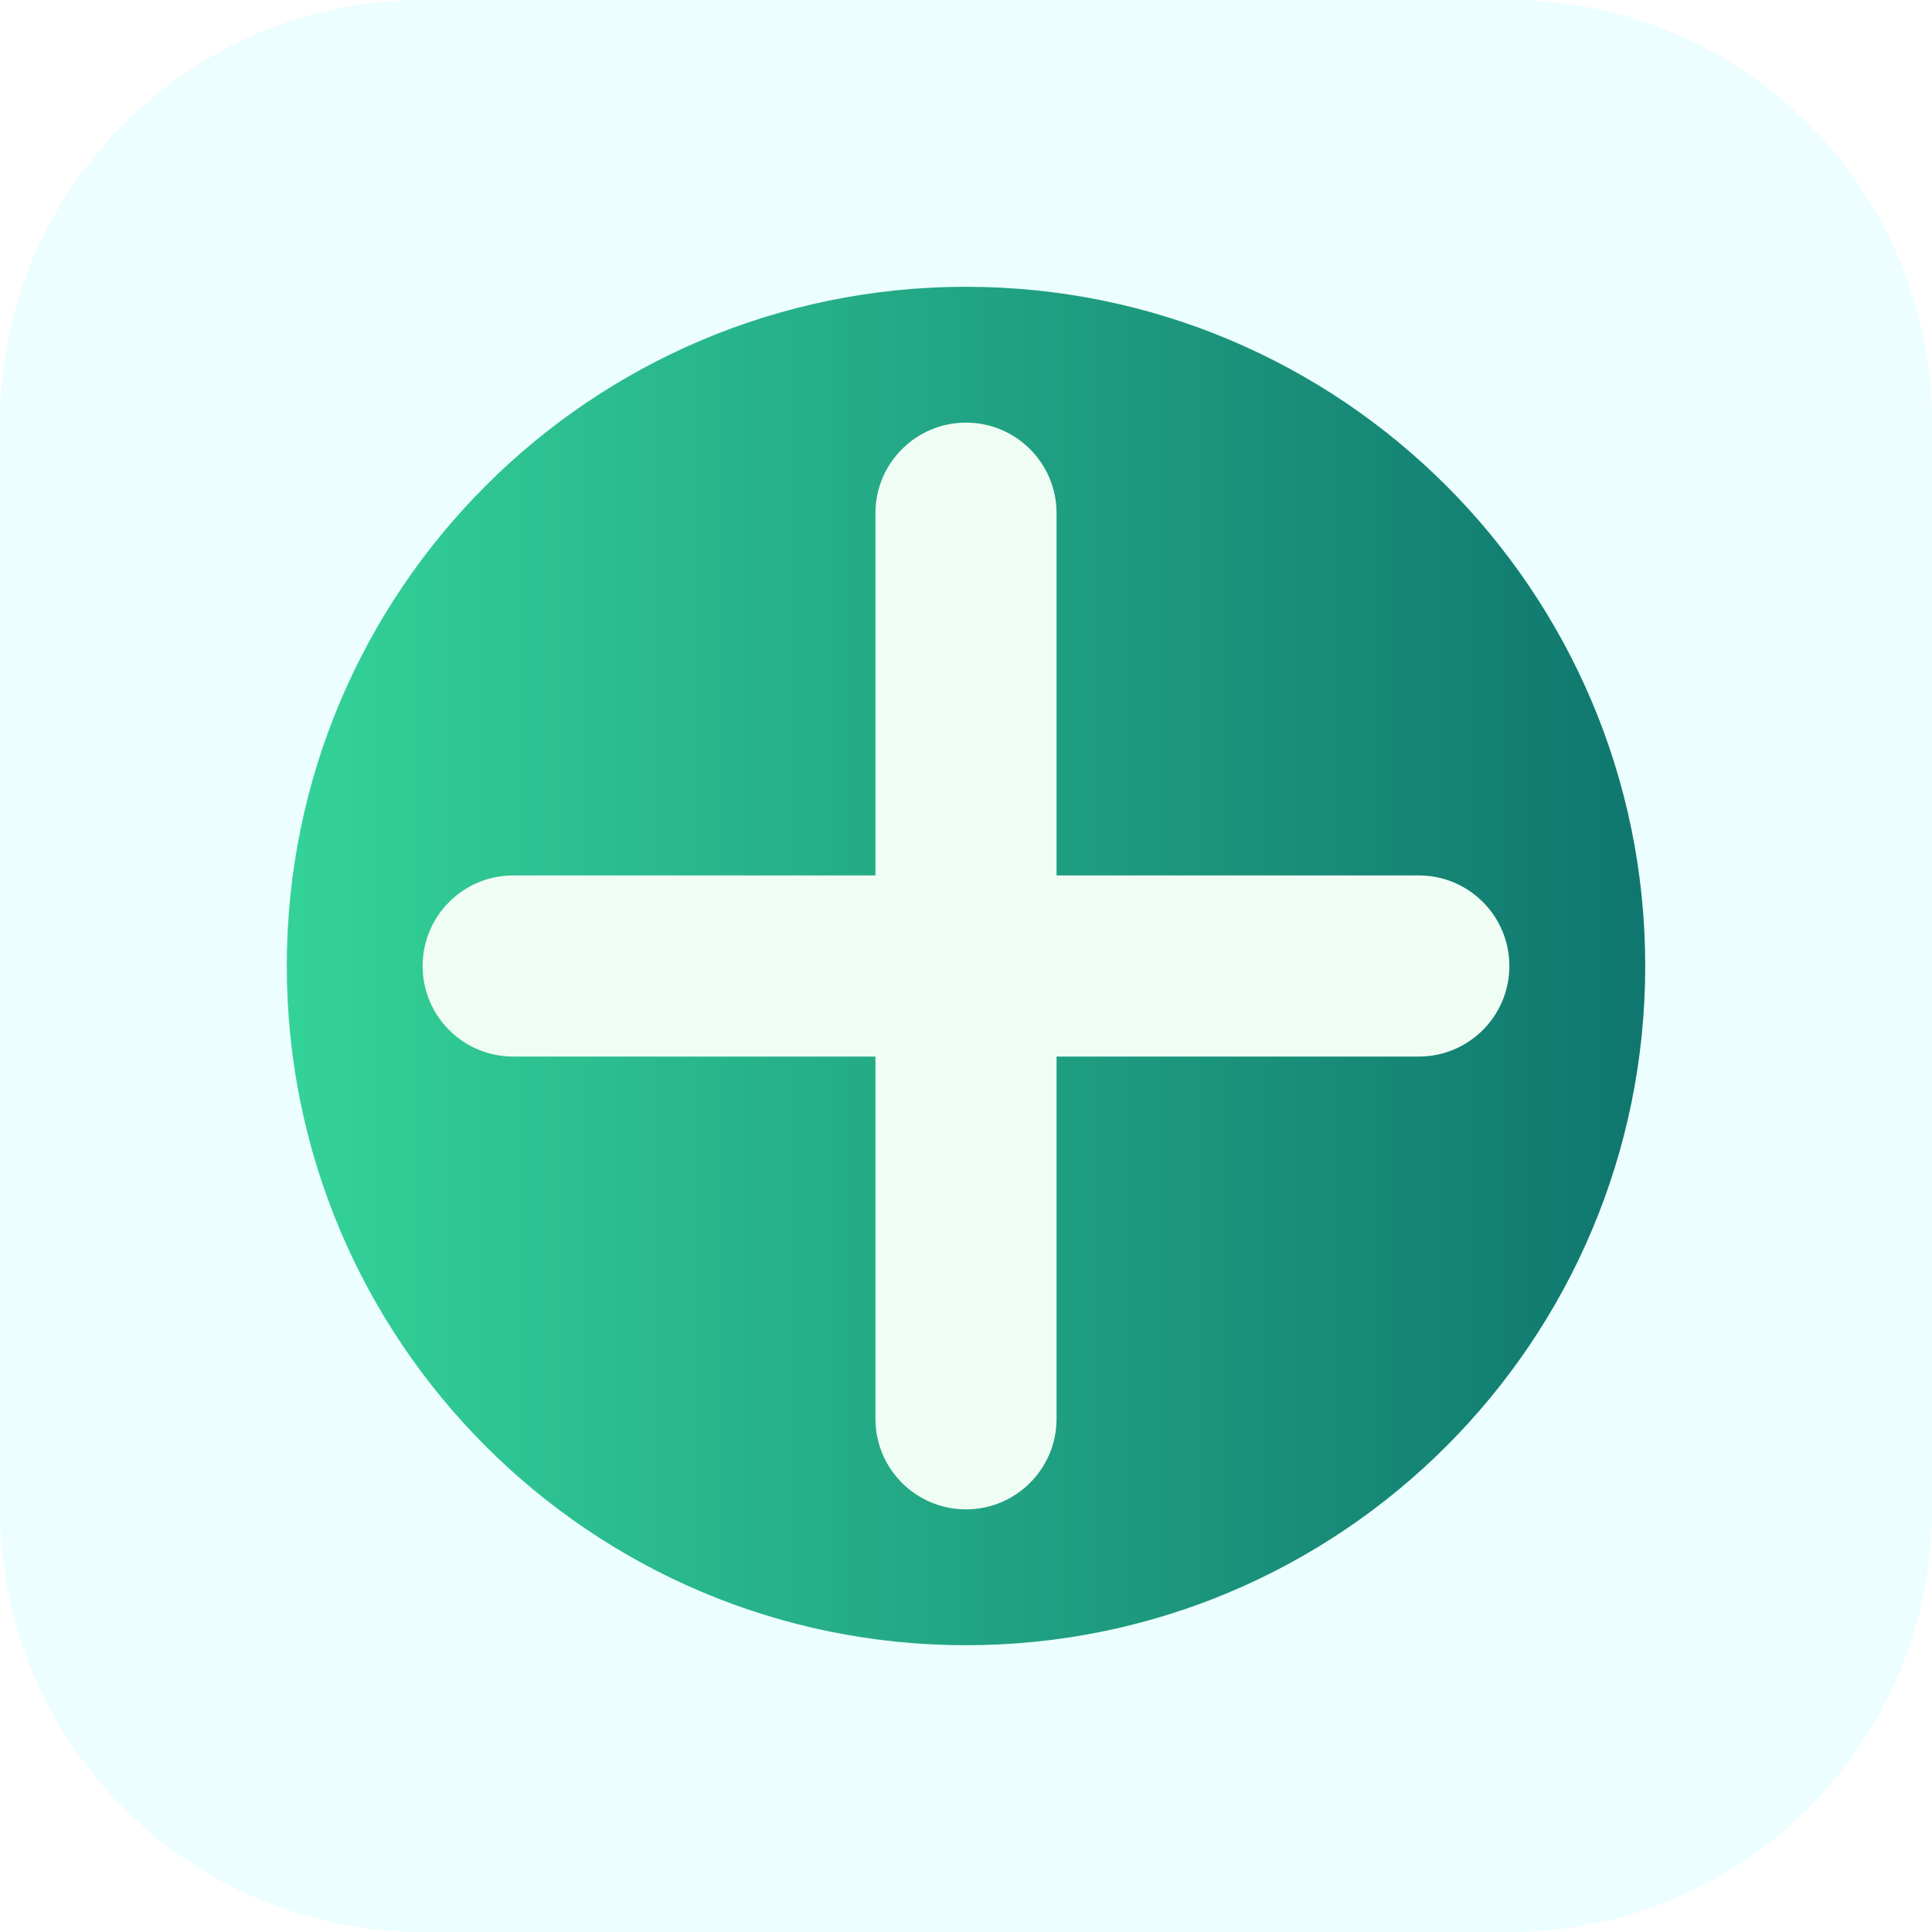
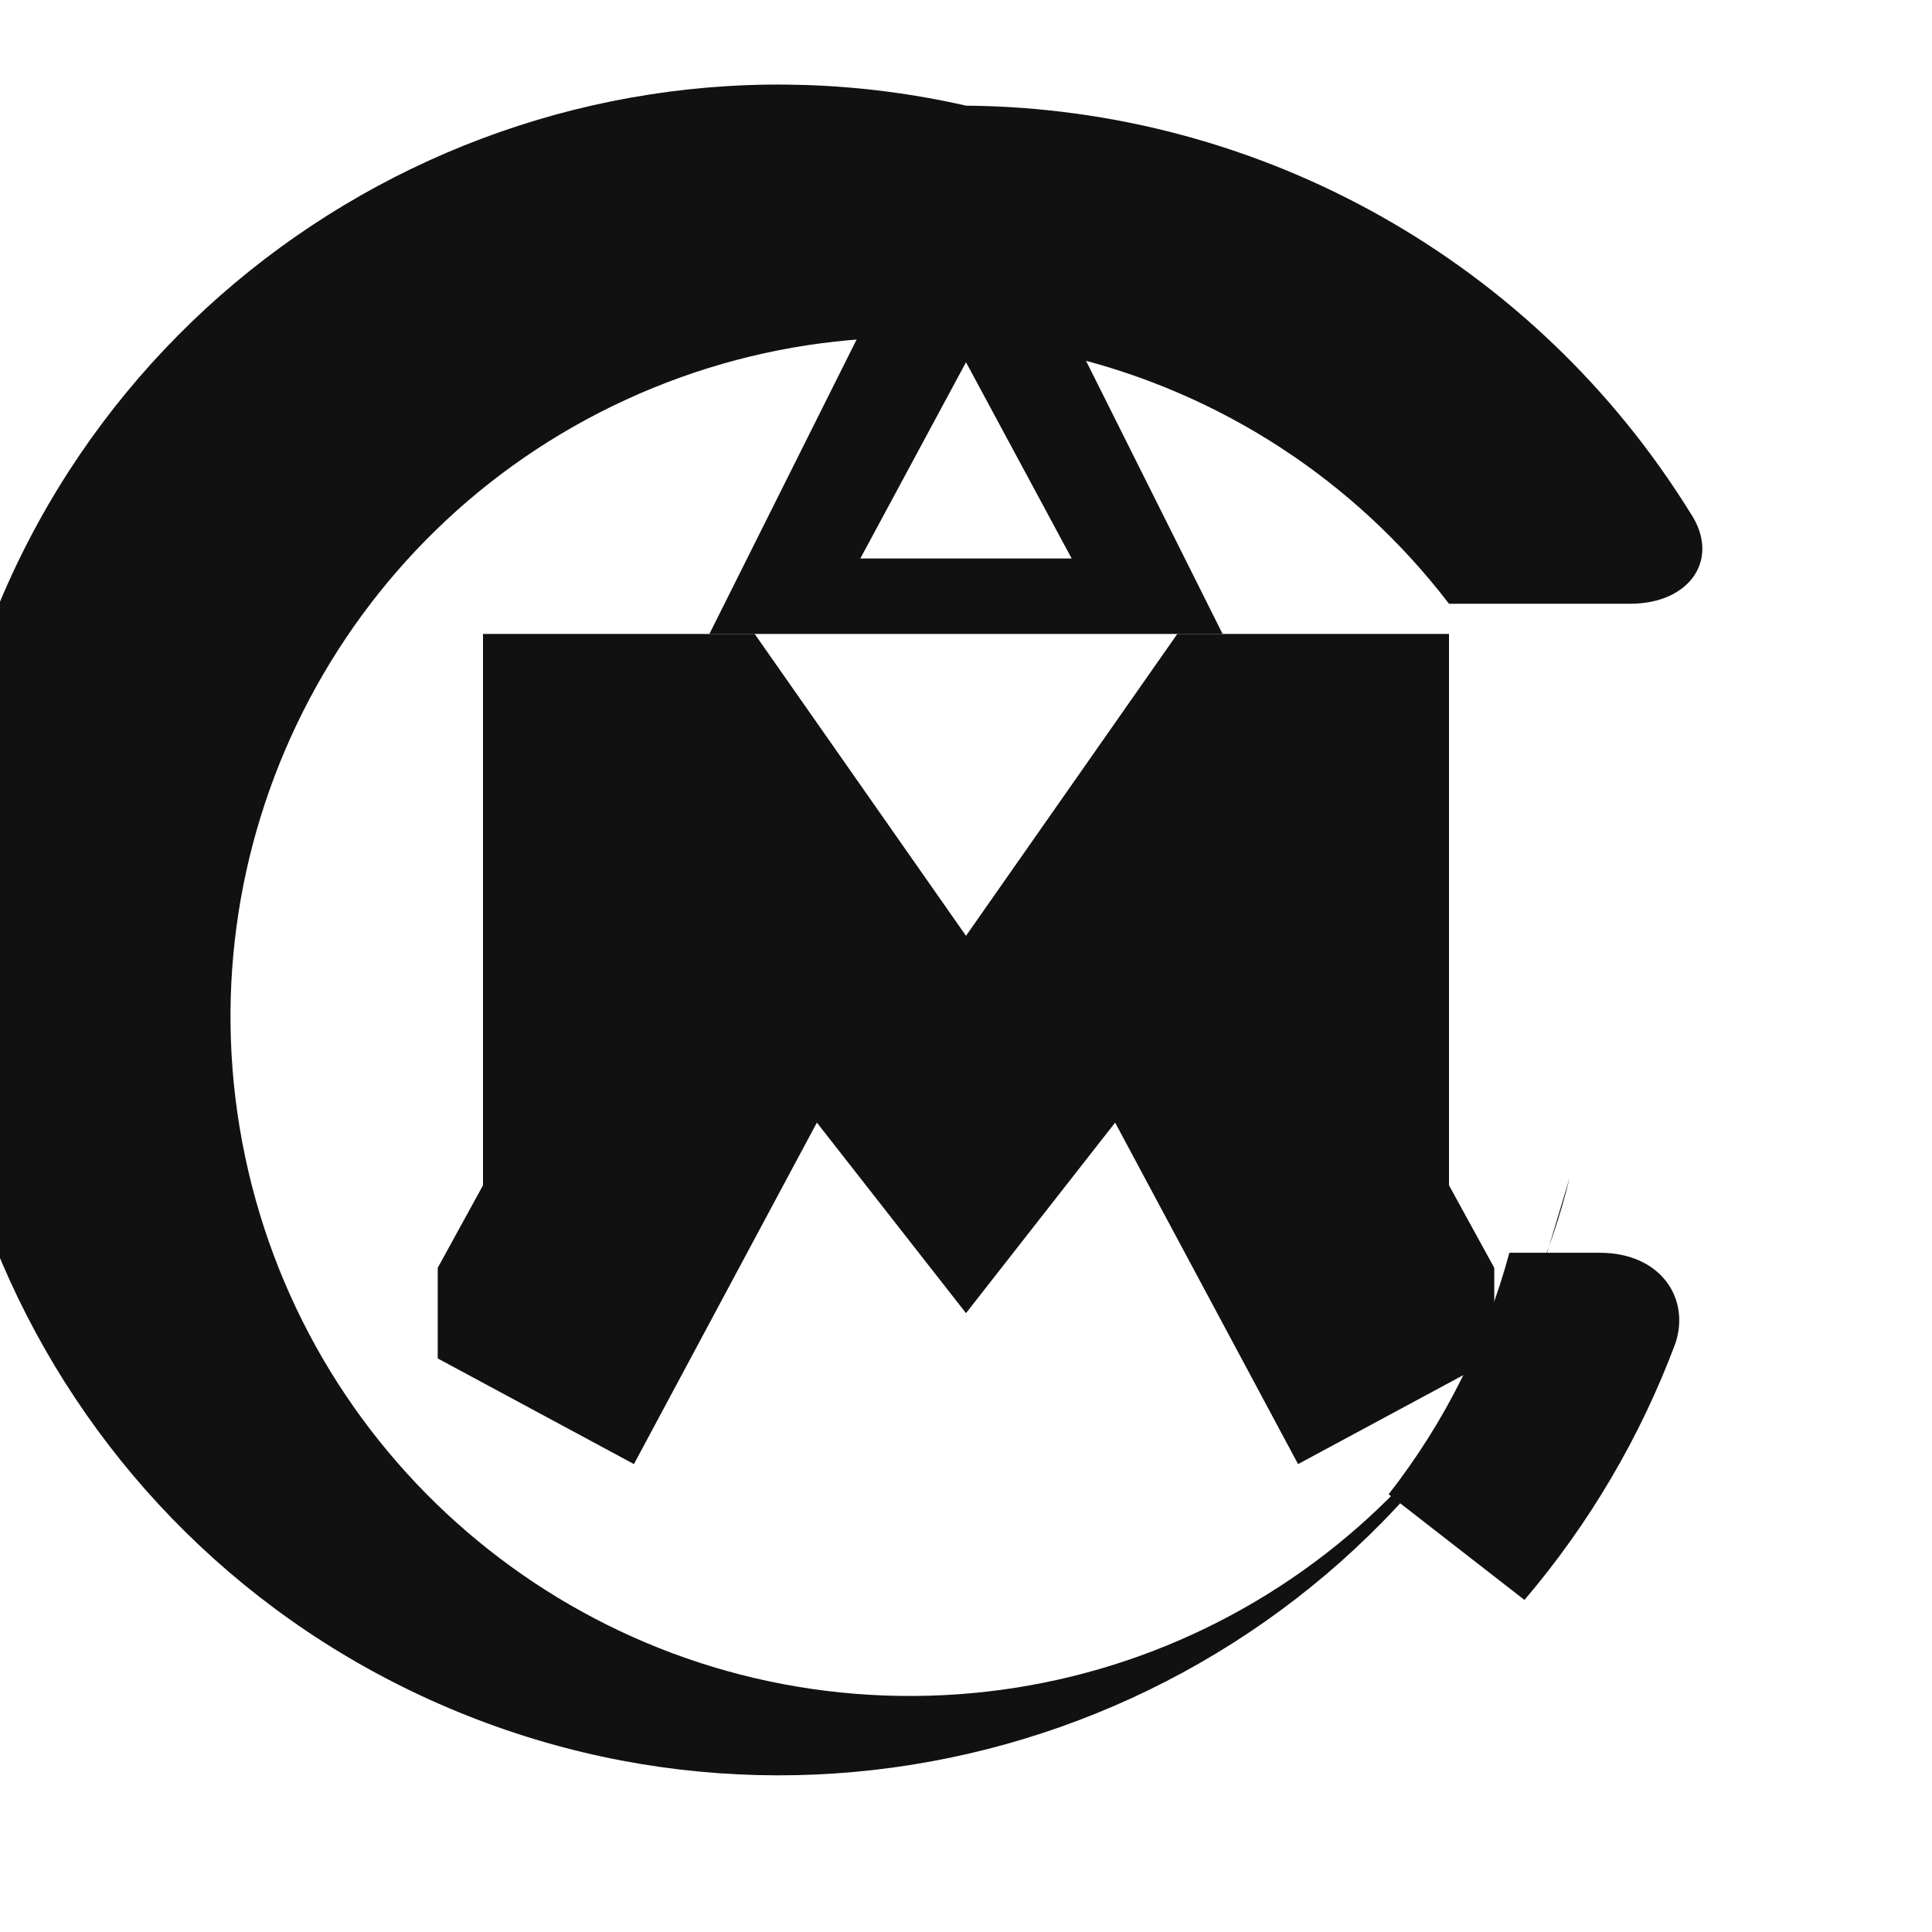
- <svg xmlns="http://www.w3.org/2000/svg" viewBox="0 0 128 128" role="img" aria-label="Icono de salud">
-   <defs>
-     <linearGradient id="g" x1="0" x2="1">
-       <stop offset="0%" stop-color="#34d399" />
-       <stop offset="100%" stop-color="#0f766e" />
-     </linearGradient>
-   </defs>
-   <rect width="128" height="128" rx="28" fill="#ecfeff" />
-   <circle cx="64" cy="64" r="45" fill="url(#g)" />
-   <rect x="58" y="28" width="12" height="72" rx="6" fill="#f0fdf4" />
-   <rect x="28" y="58" width="72" height="12" rx="6" fill="#f0fdf4" />
+ <svg xmlns="http://www.w3.org/2000/svg" viewBox="0 0 128 128" role="img" aria-label="Logo GMAC">
+   <path fill="#111" d="M64 7a57 57 0 0 1 48 27c2 3 0 6-4 6H96a45 45 0 1 0 8 38l-3 10a56 56 0 1 1-37-81Zm42 76c4 0 6 3 5 6a57 57 0 0 1-10 17l-9-7a45 45 0 0 0 8-16h6Z" />
+   <path fill="#111" d="m64 8-17 34h34L64 8Zm0 16 7 13H57l7-13Z" />
+   <path fill="#111" d="M32 42h18l14 20 14-20h18v42H82V64L64 87 46 64v20H32V42Z" />
+   <path fill="#111" d="m29 84 17-31 11 16-15 28-13-7Zm70 0-17-31-11 16 15 28 13-7Z" />
</svg>
